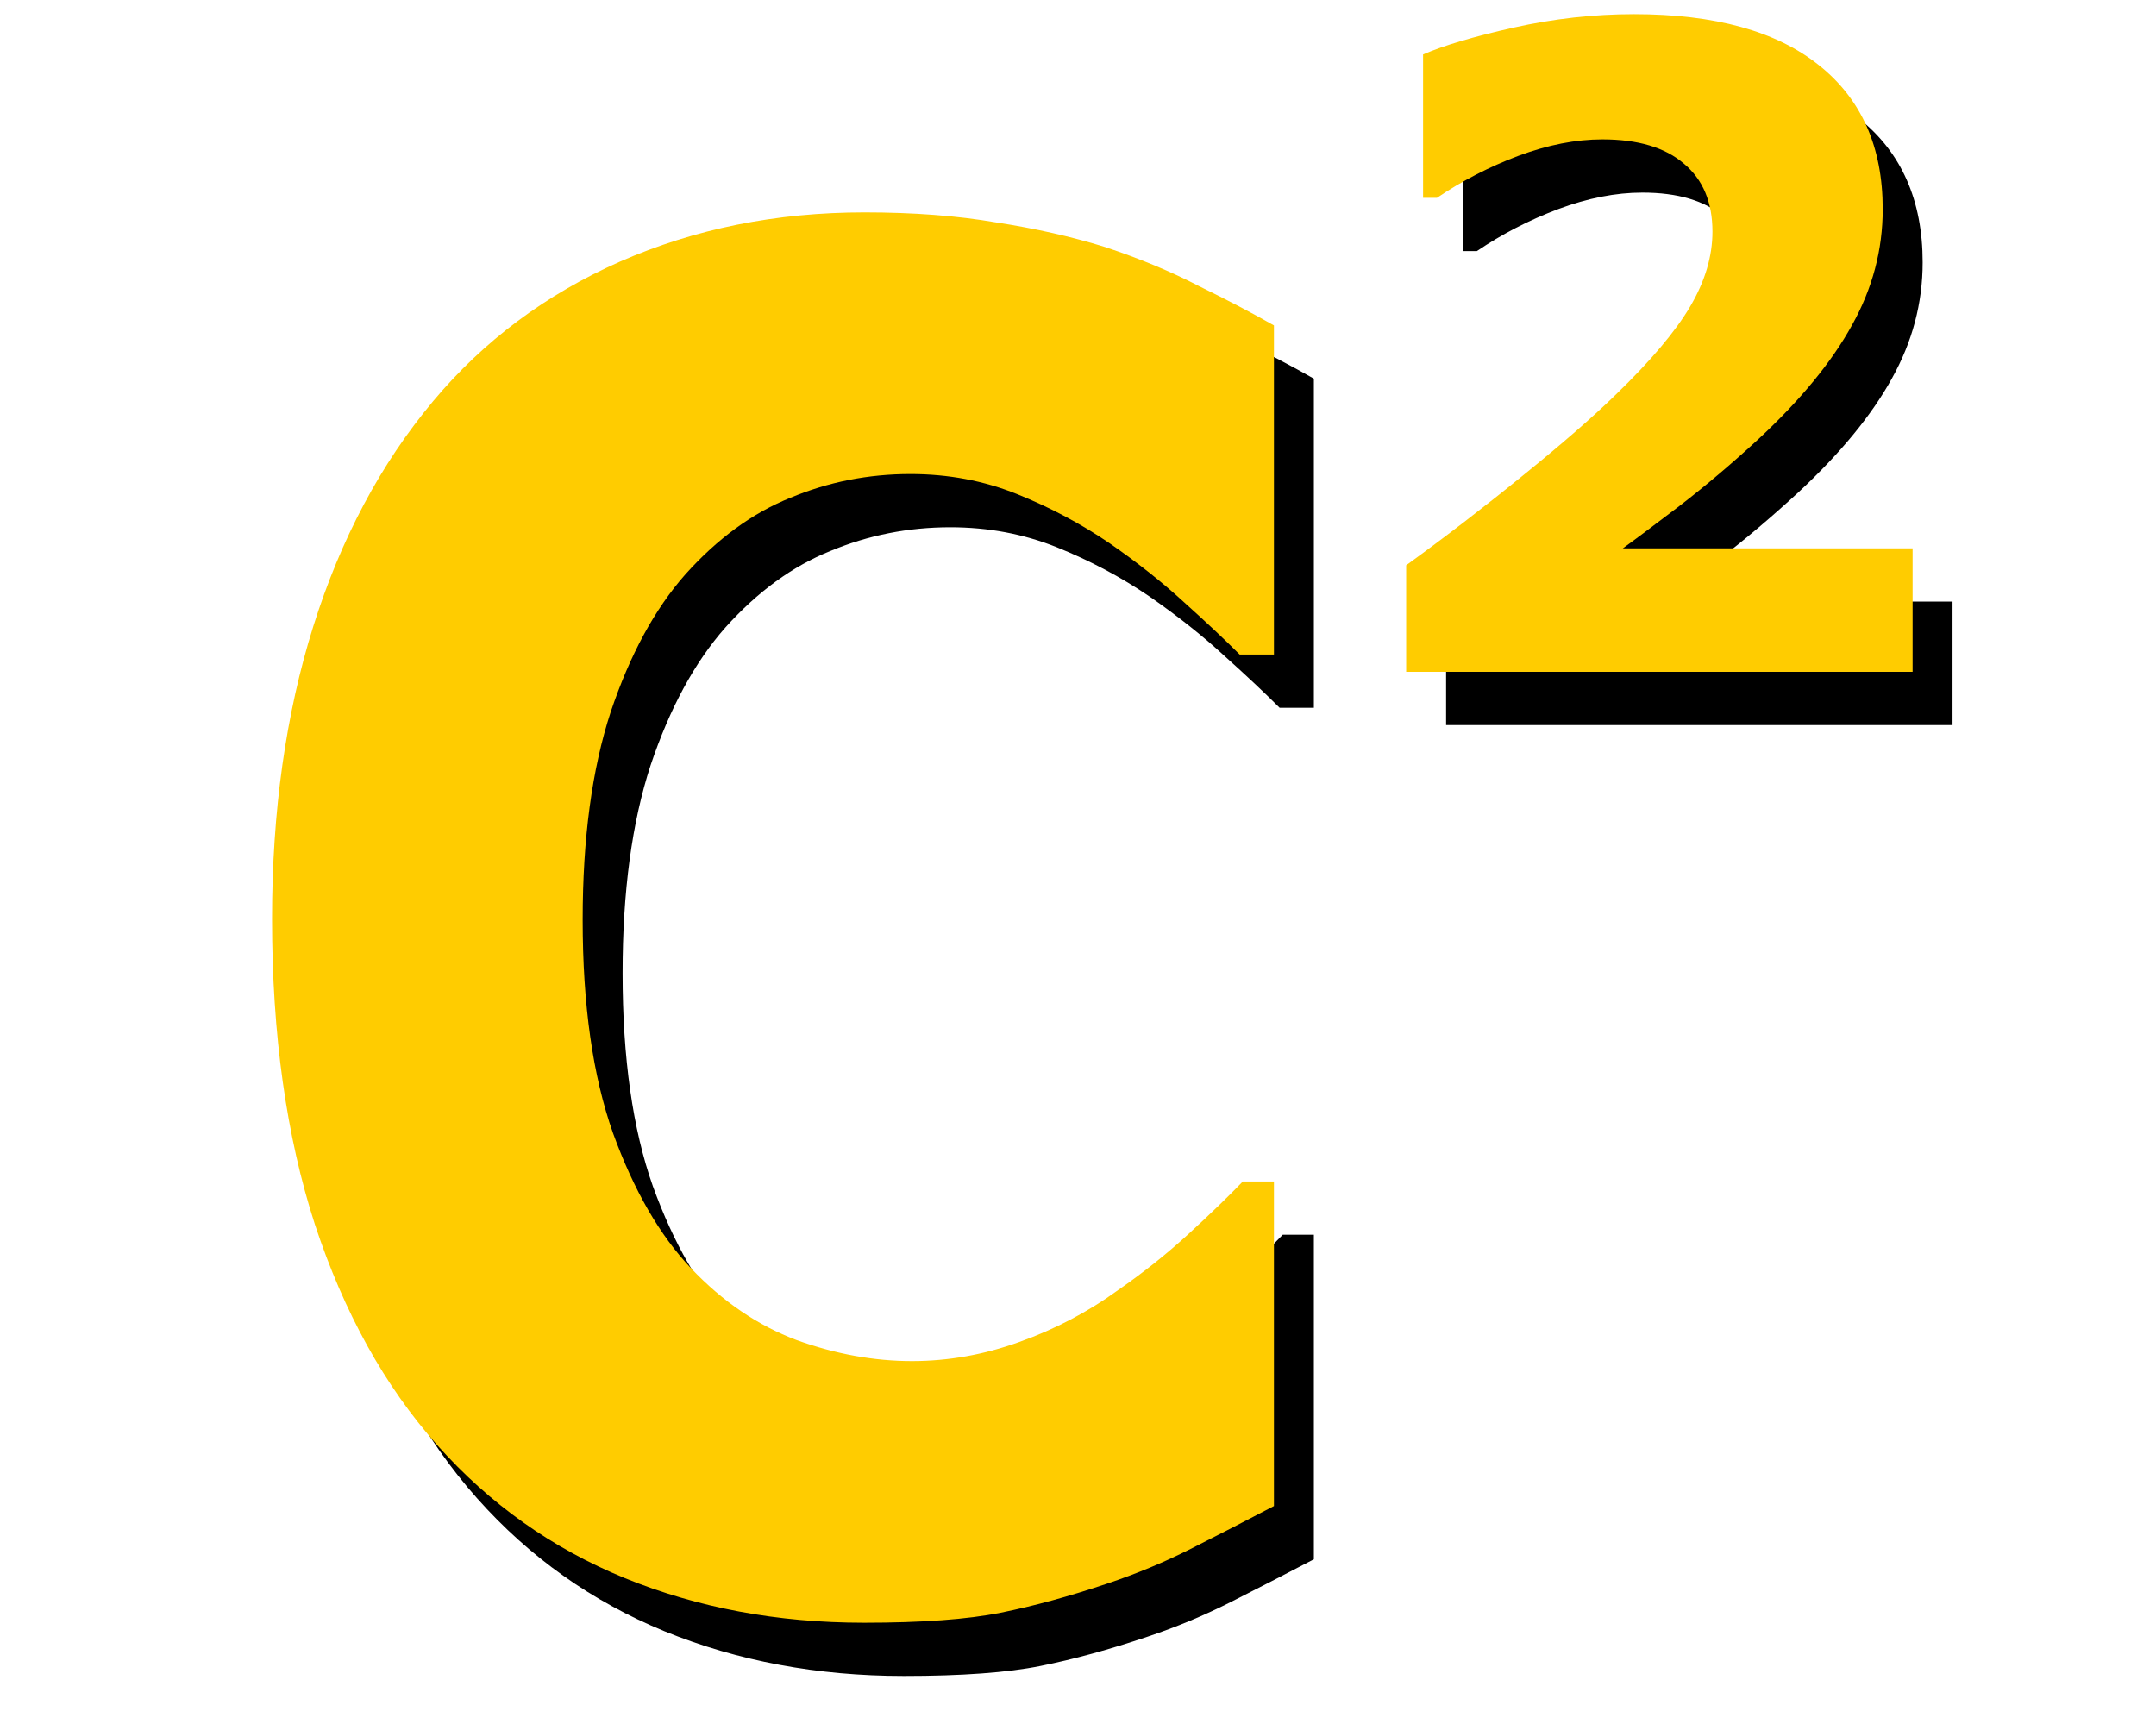
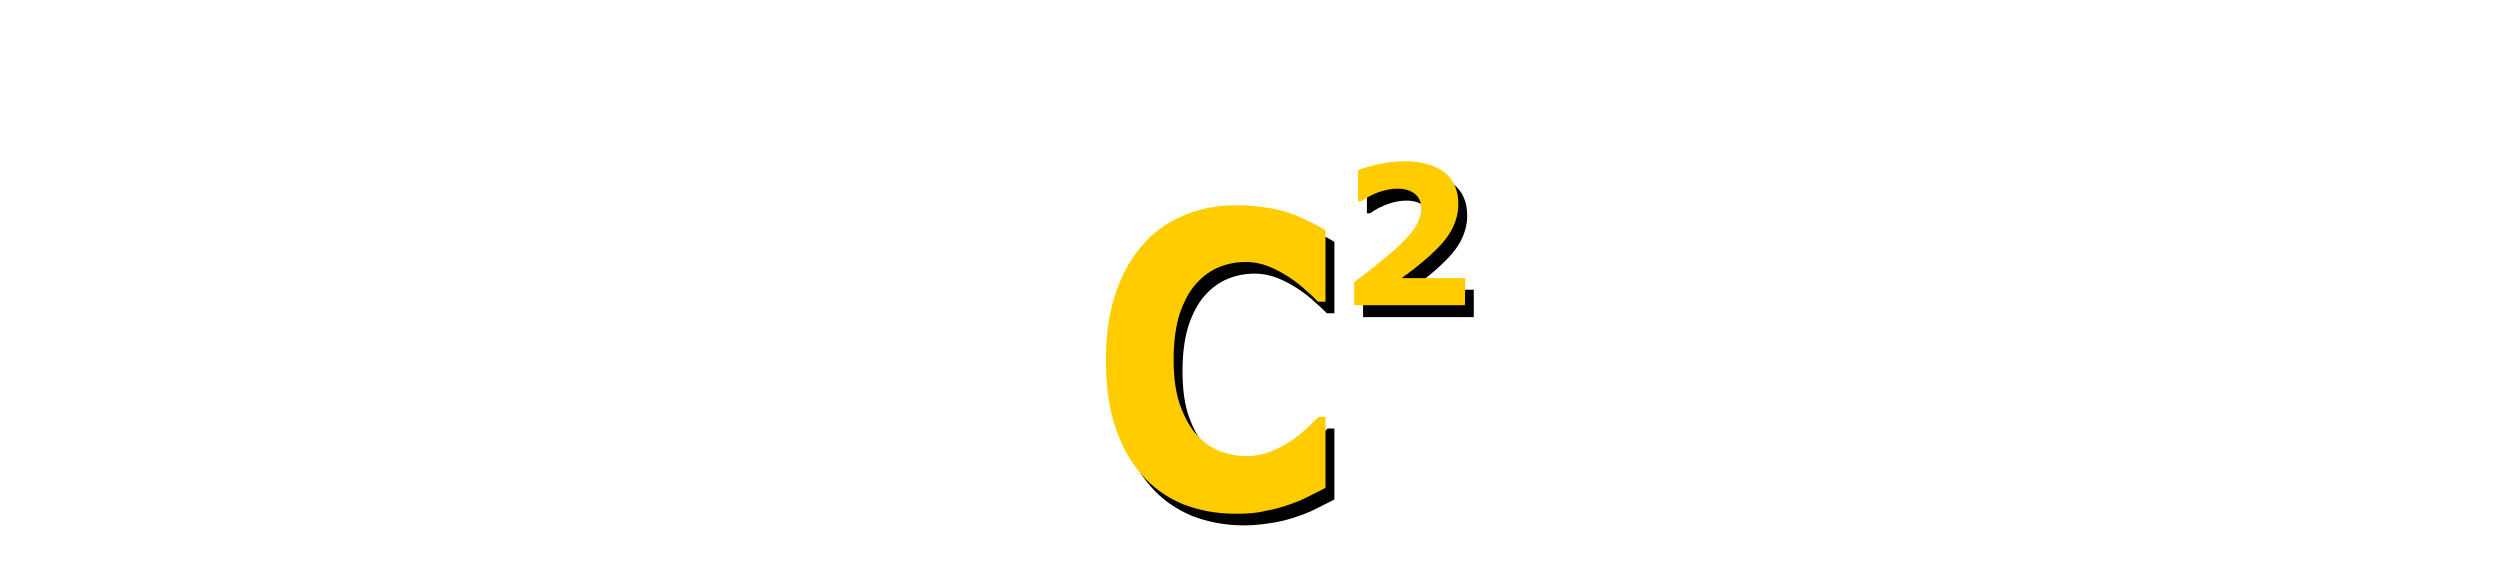
- <svg xmlns="http://www.w3.org/2000/svg" viewBox="0 0 648 518" height="518" width="648" id="svg10" version="1.1">
-   <defs id="defs14" />
+ <svg xmlns="http://www.w3.org/2000/svg" version="1.1" id="svg10" x="0px" y="0px" viewBox="0 0 648 152" style="enable-background:new 0 0 648 152;" xml:space="preserve">
+   <style type="text/css">
+ 	.st0{fill:#FFCC00;}
+ </style>
  <g id="g18">
-     <g style="font-style:normal;font-weight:normal;font-size:518.552px;line-height:1.25;font-family:sans-serif;fill:#000000;fill-opacity:1;stroke:none;stroke-width:0.778" id="text24" transform="matrix(0.9240794,0,0,1.082158,-16,10)" aria-label="C">
-       <path id="path33" style="font-style:normal;font-variant:normal;font-weight:bold;font-stretch:normal;font-size:518.552px;font-family:sans-serif;-inkscape-font-specification:'sans-serif Bold';stroke-width:0.778" d="m 311.213,456.225 q -42.031,0 -77.732,-12.407 -35.448,-12.407 -61.021,-36.967 -25.573,-24.56 -39.752,-61.274 -13.926,-36.714 -13.926,-84.822 0,-44.816 13.42,-81.277 13.42,-36.461 38.993,-62.54 24.56,-25.067 60.768,-38.739 36.461,-13.673 79.505,-13.673 23.801,0 42.791,2.785 19.243,2.532 35.448,6.836 16.964,4.811 30.637,10.888 13.926,5.824 24.307,10.888 v 91.405 h -11.141 q -7.09,-6.077 -17.977,-14.432 -10.634,-8.356 -24.307,-16.458 -13.926,-8.102 -30.131,-13.673 -16.205,-5.57 -34.688,-5.57 -20.509,0 -38.993,6.583 -18.484,6.33 -34.182,21.269 -14.939,14.432 -24.307,38.233 -9.115,23.801 -9.115,57.729 0,35.448 9.875,59.249 10.128,23.801 25.32,37.473 15.445,13.926 34.435,20.003 18.99,5.824 37.473,5.824 17.724,0 34.941,-5.317 17.471,-5.317 32.156,-14.432 12.407,-7.343 23.041,-15.698 10.634,-8.356 17.471,-14.432 h 10.128 v 90.139 q -14.179,6.33 -27.092,11.9 -12.913,5.57 -27.092,9.622 -18.484,5.317 -34.688,8.102 -16.205,2.785 -44.563,2.785 z" />
+     <g id="text24" transform="matrix(0.9240794,0,0,1.082158,-16,10)">
+       <path id="path33" d="M366.3,116.6c-5.3,0-10.2-0.8-14.7-2.3c-4.5-1.6-8.3-3.9-11.5-7s-5.7-6.9-7.5-11.6c-1.8-4.6-2.6-10-2.6-16    c0-5.6,0.8-10.8,2.5-15.3c1.7-4.6,4.1-8.5,7.4-11.8c3.1-3.2,6.9-5.6,11.5-7.3s9.6-2.6,15-2.6c3,0,5.7,0.2,8.1,0.5s4.7,0.7,6.7,1.3    c2.1,0.6,4.1,1.3,5.8,2.1c1.8,0.7,3.3,1.4,4.6,2.1v17.1h-2.1c-0.9-0.8-2-1.7-3.4-2.7c-1.3-1.1-2.9-2.1-4.6-3.1    c-1.8-1-3.7-1.9-5.7-2.6s-4.2-1.1-6.6-1.1c-2.6,0-5,0.4-7.4,1.2c-2.3,0.8-4.5,2.1-6.5,4c-1.9,1.8-3.4,4.2-4.6,7.2    c-1.1,3-1.7,6.6-1.7,10.9c0,4.5,0.6,8.2,1.9,11.2c1.3,3,2.9,5.4,4.8,7.1c1.9,1.8,4.1,3,6.5,3.8c2.4,0.7,4.7,1.1,7.1,1.1    c2.2,0,4.4-0.3,6.6-1s4.2-1.6,6.1-2.7c1.6-0.9,3-1.9,4.4-3c1.3-1.1,2.4-2,3.3-2.7h1.9v17c-1.8,0.8-3.5,1.5-5.1,2.2    s-3.3,1.3-5.1,1.8c-2.3,0.7-4.5,1.2-6.6,1.5S369.8,116.6,366.3,116.6L366.3,116.6z" />
    </g>
-     <g transform="translate(-16,10)" style="font-style:normal;font-weight:normal;font-size:266.667px;line-height:1.25;font-family:sans-serif;fill:#000000;fill-opacity:1;stroke:none" id="text28" aria-label="2">
-       <path id="path30" style="font-style:normal;font-variant:normal;font-weight:bold;font-stretch:normal;font-size:266.667px;font-family:sans-serif;-inkscape-font-specification:'sans-serif Bold'" d="M 602.848,207.914 H 450.634 v -32.031 q 17.448,-12.63 34.896,-26.823 17.578,-14.193 28.125,-24.479 15.755,-15.234 22.396,-26.563 6.641,-11.328 6.641,-22.396 0,-13.281 -8.594,-20.443 -8.464,-7.292 -24.479,-7.292 -11.979,0 -25.26,4.948 -13.151,4.948 -24.479,12.63 h -4.167 V 22.367 q 9.245,-4.036 27.214,-8.073 18.099,-4.036 36.198,-4.036 36.458,0 55.599,15.365 19.141,15.234 19.141,43.229 0,18.359 -9.245,34.896 -9.115,16.536 -27.995,34.115 -11.849,10.938 -23.828,20.182 -11.979,9.115 -17.057,12.76 h 87.109 z" />
+     <g id="text28" transform="translate(-16,10)">
+       <path id="path30" d="M398,72.2h-28.7v-6c2.2-1.6,4.4-3.3,6.6-5.1s4-3.3,5.3-4.6c2-1.9,3.4-3.6,4.2-5c0.8-1.4,1.3-2.8,1.3-4.2    c0-1.7-0.5-3-1.6-3.9c-1.1-0.9-2.6-1.4-4.6-1.4c-1.5,0-3.1,0.3-4.8,0.9c-1.7,0.6-3.2,1.4-4.6,2.4h-0.8v-8.2c1.2-0.5,2.9-1,5.1-1.5    c2.3-0.5,4.6-0.8,6.8-0.8c4.6,0,8.1,1,10.5,2.9c2.4,1.9,3.6,4.6,3.6,8.2c0,2.3-0.6,4.5-1.7,6.6c-1.1,2.1-2.9,4.2-5.3,6.4    c-1.5,1.4-3,2.6-4.5,3.8c-1.5,1.1-2.6,2-3.2,2.4H398V72.2z" />
    </g>
-     <g aria-label="C" transform="matrix(0.9240794,0,0,1.082158,-28,-6)" id="g50" style="font-style:normal;font-weight:normal;font-size:518.552px;line-height:1.25;font-family:sans-serif;fill:#ffcc00;fill-opacity:1;stroke:none;stroke-width:0.778">
-       <path d="m 311.213,456.225 q -42.031,0 -77.732,-12.407 -35.448,-12.407 -61.021,-36.967 -25.573,-24.56 -39.752,-61.274 -13.926,-36.714 -13.926,-84.822 0,-44.816 13.42,-81.277 13.42,-36.461 38.993,-62.54 24.56,-25.067 60.768,-38.739 36.461,-13.673 79.505,-13.673 23.801,0 42.791,2.785 19.243,2.532 35.448,6.836 16.964,4.811 30.637,10.888 13.926,5.824 24.307,10.888 v 91.405 h -11.141 q -7.09,-6.077 -17.977,-14.432 -10.634,-8.356 -24.307,-16.458 -13.926,-8.102 -30.131,-13.673 -16.205,-5.57 -34.688,-5.57 -20.509,0 -38.993,6.583 -18.484,6.33 -34.182,21.269 -14.939,14.432 -24.307,38.233 -9.115,23.801 -9.115,57.729 0,35.448 9.875,59.249 10.128,23.801 25.32,37.473 15.445,13.926 34.435,20.003 18.99,5.824 37.473,5.824 17.724,0 34.941,-5.317 17.471,-5.317 32.156,-14.432 12.407,-7.343 23.041,-15.698 10.634,-8.356 17.471,-14.432 h 10.128 v 90.139 q -14.179,6.33 -27.092,11.9 -12.913,5.57 -27.092,9.622 -18.484,5.317 -34.688,8.102 -16.205,2.785 -44.563,2.785 z" style="font-style:normal;font-variant:normal;font-weight:bold;font-stretch:normal;font-size:518.552px;font-family:sans-serif;-inkscape-font-specification:'sans-serif Bold';fill:#ffcc00;stroke-width:0.778" id="path48" />
+     <g id="g50" transform="matrix(0.9240794,0,0,1.082158,-28,-6)">
+       <path id="path48" class="st0" d="M376.8,128.6c-5.3,0-10.2-0.8-14.7-2.3c-4.5-1.6-8.3-3.9-11.5-7s-5.7-6.9-7.5-11.6    c-1.8-4.6-2.6-10-2.6-16c0-5.6,0.8-10.8,2.5-15.3s4.1-8.5,7.4-11.8c3.1-3.2,6.9-5.6,11.5-7.3c4.6-1.7,9.6-2.6,15-2.6    c3,0,5.7,0.2,8.1,0.5s4.7,0.7,6.7,1.3c2.1,0.6,4.1,1.3,5.8,2.1c1.8,0.7,3.3,1.4,4.6,2.1v17.1H400c-0.9-0.8-2-1.7-3.4-2.7    c-1.3-1.1-2.9-2.1-4.6-3.1c-1.8-1-3.7-1.9-5.7-2.6s-4.2-1.1-6.6-1.1c-2.6,0-5,0.4-7.4,1.2c-2.3,0.8-4.5,2.1-6.5,4    c-1.9,1.8-3.4,4.2-4.6,7.2c-1.1,3-1.7,6.6-1.7,10.9c0,4.5,0.6,8.2,1.9,11.2s2.9,5.4,4.8,7.1c1.9,1.8,4.1,3,6.5,3.8    c2.4,0.7,4.7,1.1,7.1,1.1c2.2,0,4.4-0.3,6.6-1s4.2-1.6,6.1-2.7c1.6-0.9,3-1.9,4.4-3c1.3-1.1,2.4-2,3.3-2.7h1.9v17    c-1.8,0.8-3.5,1.5-5.1,2.2s-3.3,1.3-5.1,1.8c-2.3,0.7-4.5,1.2-6.6,1.5C383.2,128.4,380.4,128.6,376.8,128.6L376.8,128.6z" />
    </g>
-     <g transform="translate(-28,-6)" aria-label="2" id="g54" style="font-style:normal;font-weight:normal;font-size:266.667px;line-height:1.25;font-family:sans-serif;fill:#ffcc00;fill-opacity:1;stroke:none">
-       <path d="M 602.848,207.914 H 450.634 v -32.031 q 17.448,-12.63 34.896,-26.823 17.578,-14.193 28.125,-24.479 15.755,-15.234 22.396,-26.563 6.641,-11.328 6.641,-22.396 0,-13.281 -8.594,-20.443 -8.464,-7.292 -24.479,-7.292 -11.979,0 -25.26,4.948 -13.151,4.948 -24.479,12.63 h -4.167 V 22.367 q 9.245,-4.036 27.214,-8.073 18.099,-4.036 36.198,-4.036 36.458,0 55.599,15.365 19.141,15.234 19.141,43.229 0,18.359 -9.245,34.896 -9.115,16.536 -27.995,34.115 -11.849,10.938 -23.828,20.182 -11.979,9.115 -17.057,12.76 h 87.109 z" style="font-style:normal;font-variant:normal;font-weight:bold;font-stretch:normal;font-size:266.667px;font-family:sans-serif;-inkscape-font-specification:'sans-serif Bold';fill:#ffcc00" id="path52" />
+     <g id="g54" transform="translate(-28,-6)">
+       <path id="path52" class="st0" d="M407.7,85.1H379v-6c2.2-1.6,4.4-3.3,6.6-5.1c2.2-1.8,4-3.3,5.3-4.6c2-1.9,3.4-3.6,4.2-5    c0.8-1.4,1.3-2.8,1.3-4.2c0-1.7-0.5-3-1.6-3.9c-1.1-0.9-2.6-1.4-4.6-1.4c-1.5,0-3.1,0.3-4.8,0.9c-1.7,0.6-3.2,1.4-4.6,2.4H380    v-8.1c1.2-0.5,2.9-1,5.1-1.5c2.3-0.5,4.6-0.8,6.8-0.8c4.6,0,8.1,1,10.5,2.9c2.4,1.9,3.6,4.6,3.6,8.2c0,2.3-0.6,4.5-1.7,6.6    s-2.9,4.2-5.3,6.4c-1.5,1.4-3,2.6-4.5,3.8c-1.5,1.1-2.6,2-3.2,2.4h16.5L407.7,85.1z" />
    </g>
  </g>
</svg>
